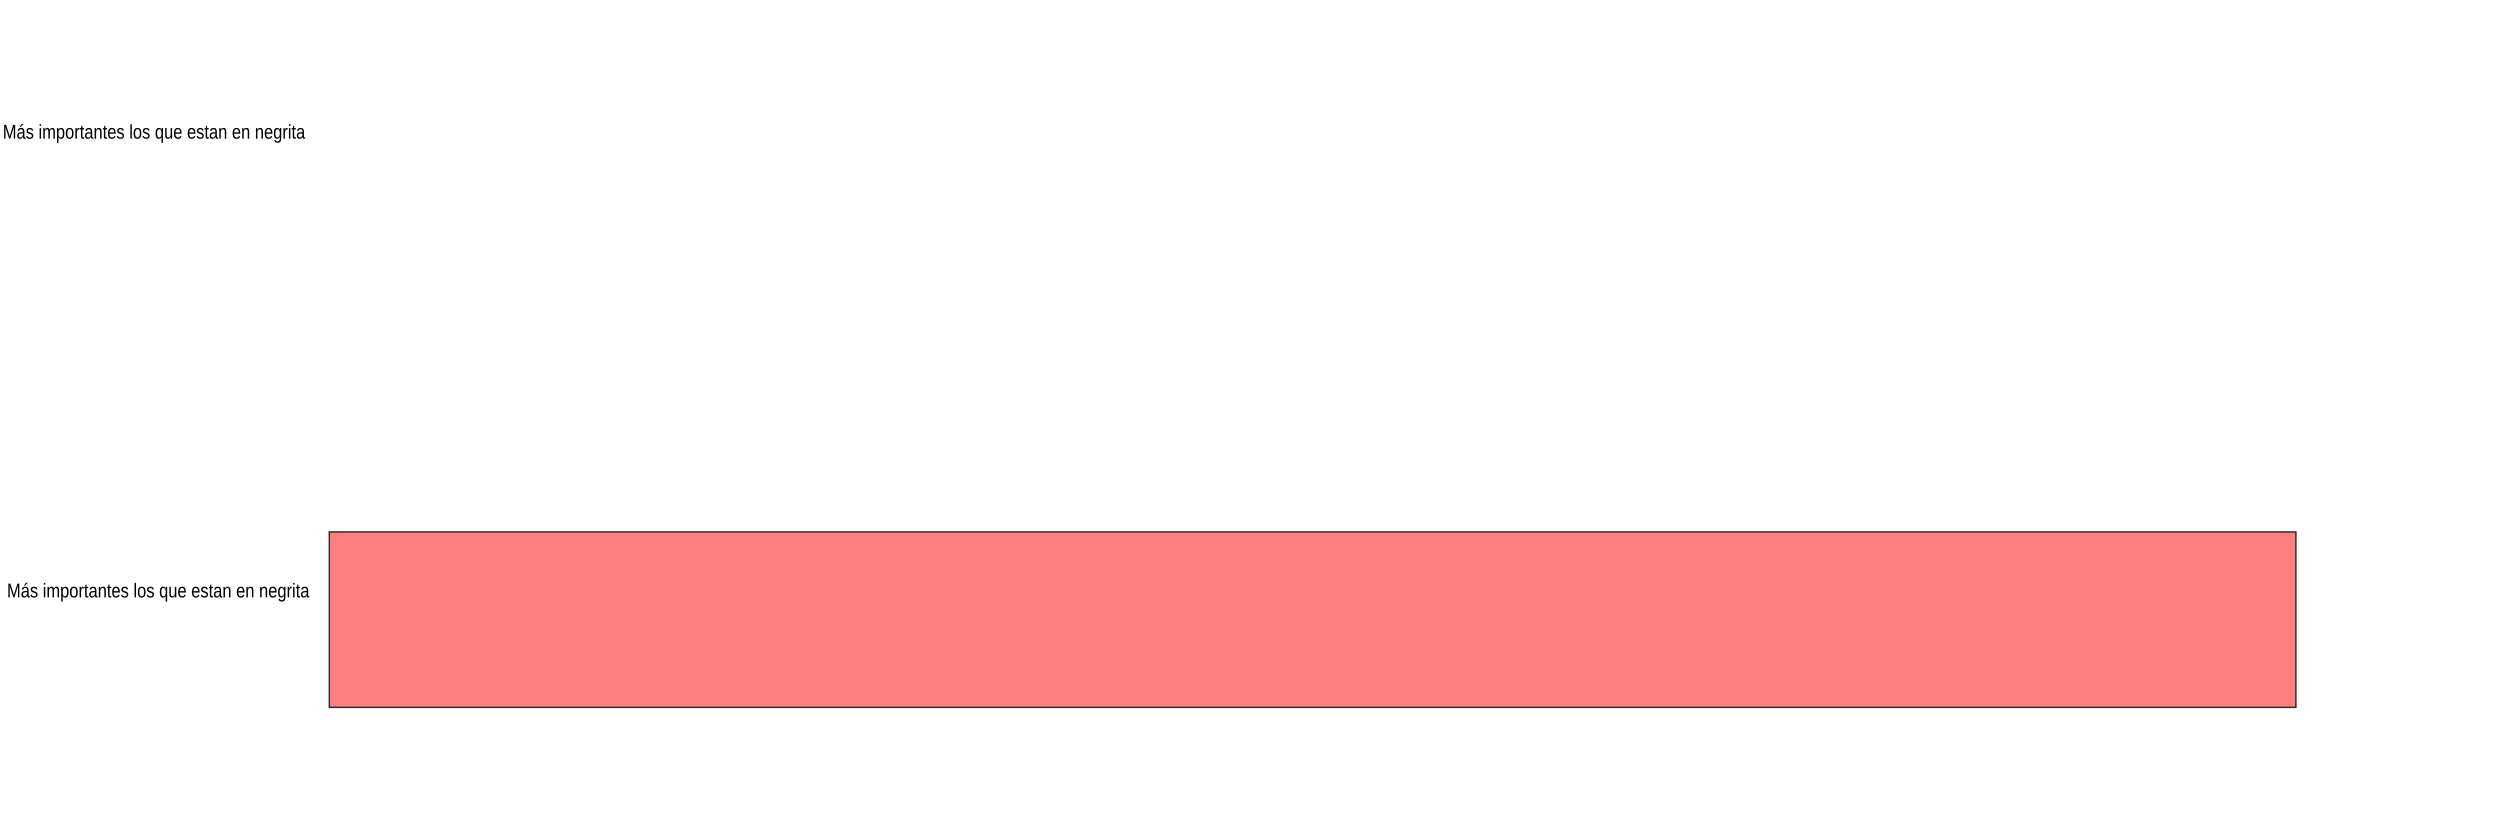
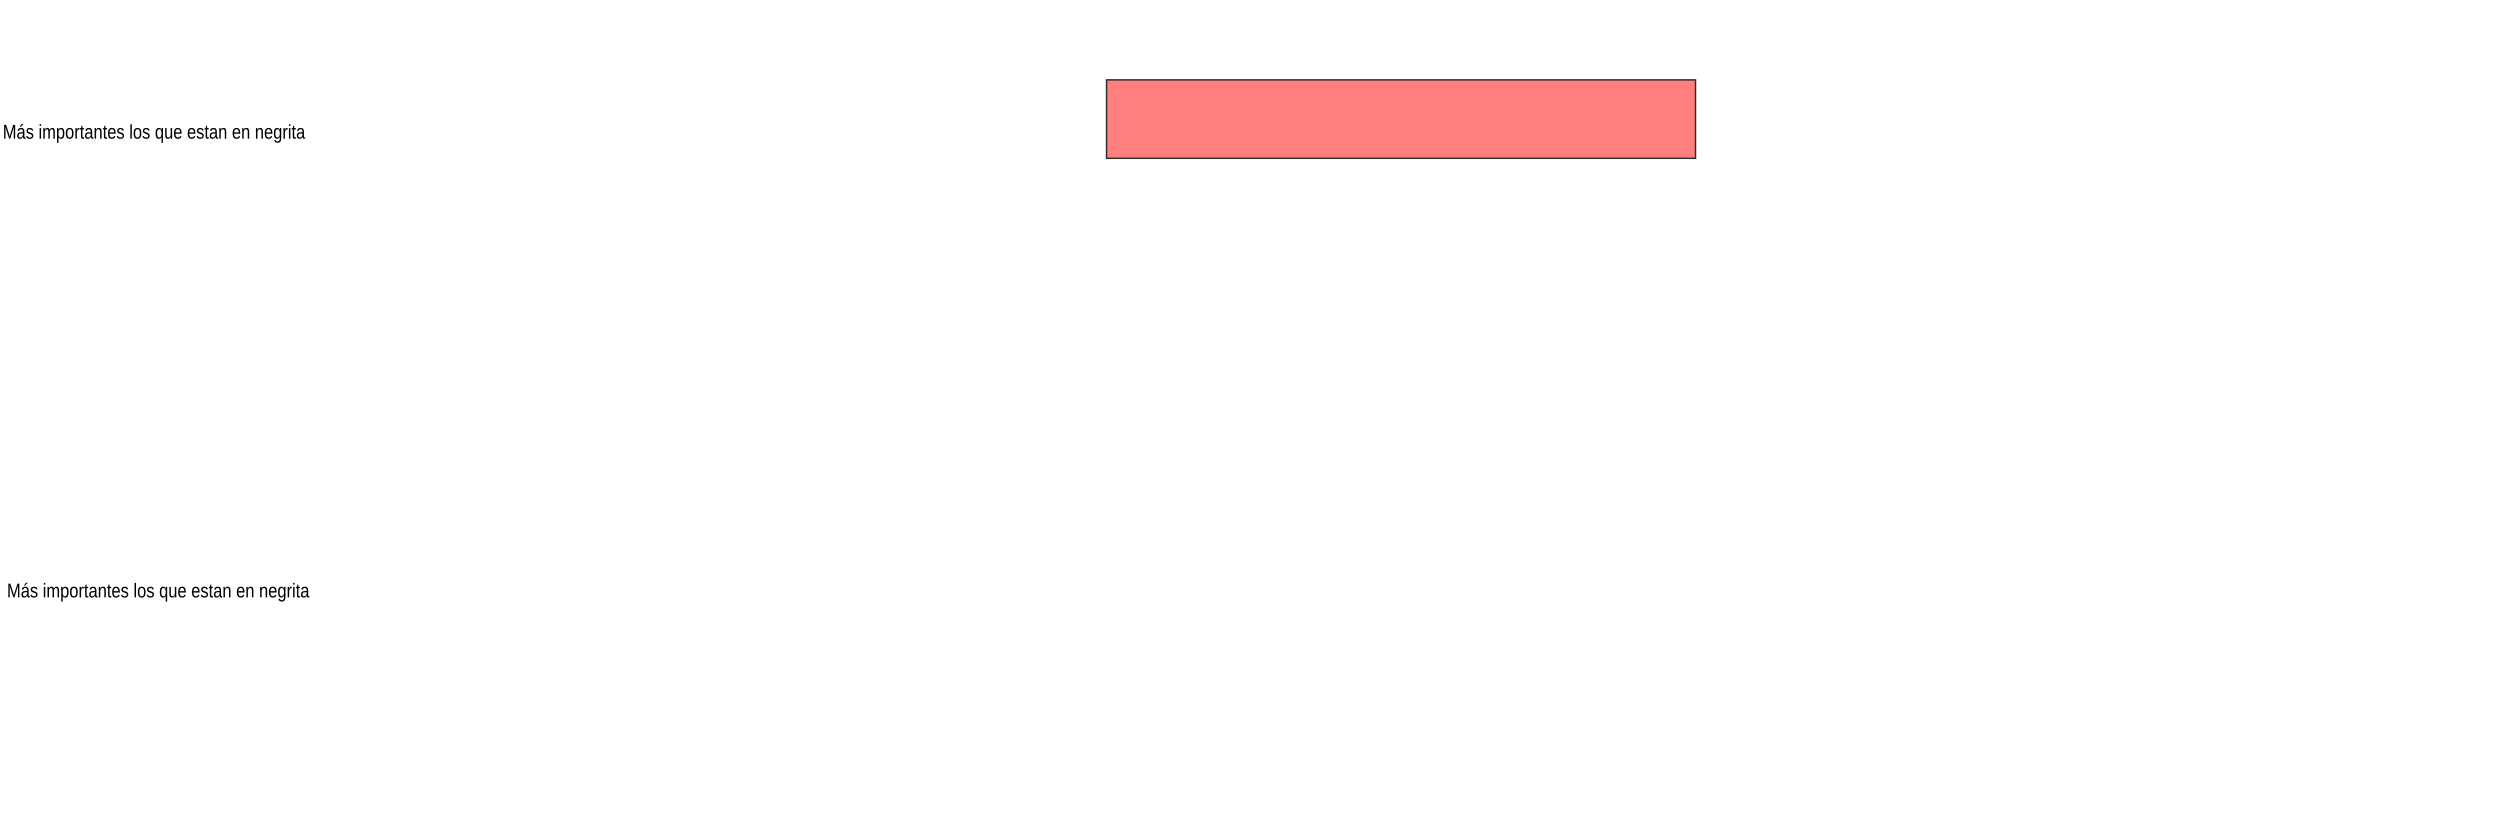
<svg xmlns="http://www.w3.org/2000/svg" width="1702" height="566">
  <g>
-     <text style="cursor: move;" transform="matrix(0.4677266,0,0,0.5669138,-13.68631,32.43625) " xml:space="preserve" text-anchor="middle" font-family="'Arial', 'Helvetica LT Std', Arial, sans-serif" font-size="24" id="svg_5" y="109.295" x="253.424" stroke-width="0" fill="#000000">Más importantes los que estan en negrita</text>
-     <text id="svg_9" transform="matrix(0.4677266,0,0,0.5669138,-13.68631,32.43625) " xml:space="preserve" text-anchor="middle" font-family="'Arial', 'Helvetica LT Std', Arial, sans-serif" font-size="24" y="660.223" x="259.545" stroke-width="0" fill="#000000">Más importantes los que estan en negrita</text>
+     <text fill="#000000" stroke-width="0" x="253.424" y="109.295" id="svg_5" font-size="24" font-family="'Arial', 'Helvetica LT Std', Arial, sans-serif" text-anchor="middle" xml:space="preserve" transform="matrix(0.4677266,0,0,0.5669138,-13.68631,32.43625) ">Más importantes los que estan en negrita</text>
+     <text fill="#000000" stroke-width="0" x="259.545" y="660.223" font-size="24" font-family="'Arial', 'Helvetica LT Std', Arial, sans-serif" text-anchor="middle" xml:space="preserve" transform="matrix(0.4677266,0,0,0.5669138,-13.68631,32.43625) " id="svg_9">Más importantes los que estan en negrita</text>
  </g>
  <g>
-     <rect id="ac68a053fcbc47018ec7f95ca00e221f-oa-5" height="119.417" width="1338.835" y="362.155" x="224.213" stroke-linecap="null" stroke-linejoin="null" stroke-dasharray="null" stroke="#2D2D2D" fill="#FF7E7E" class="qshape" />
+     <rect stroke="#2D2D2D" id="ac68a053fcbc47018ec7f95ca00e221f-oa-5" fill="#FF7E7E" x="753.34" y="54.388" width="400.971" height="53.398" class="qshape" />
  </g>
</svg>
